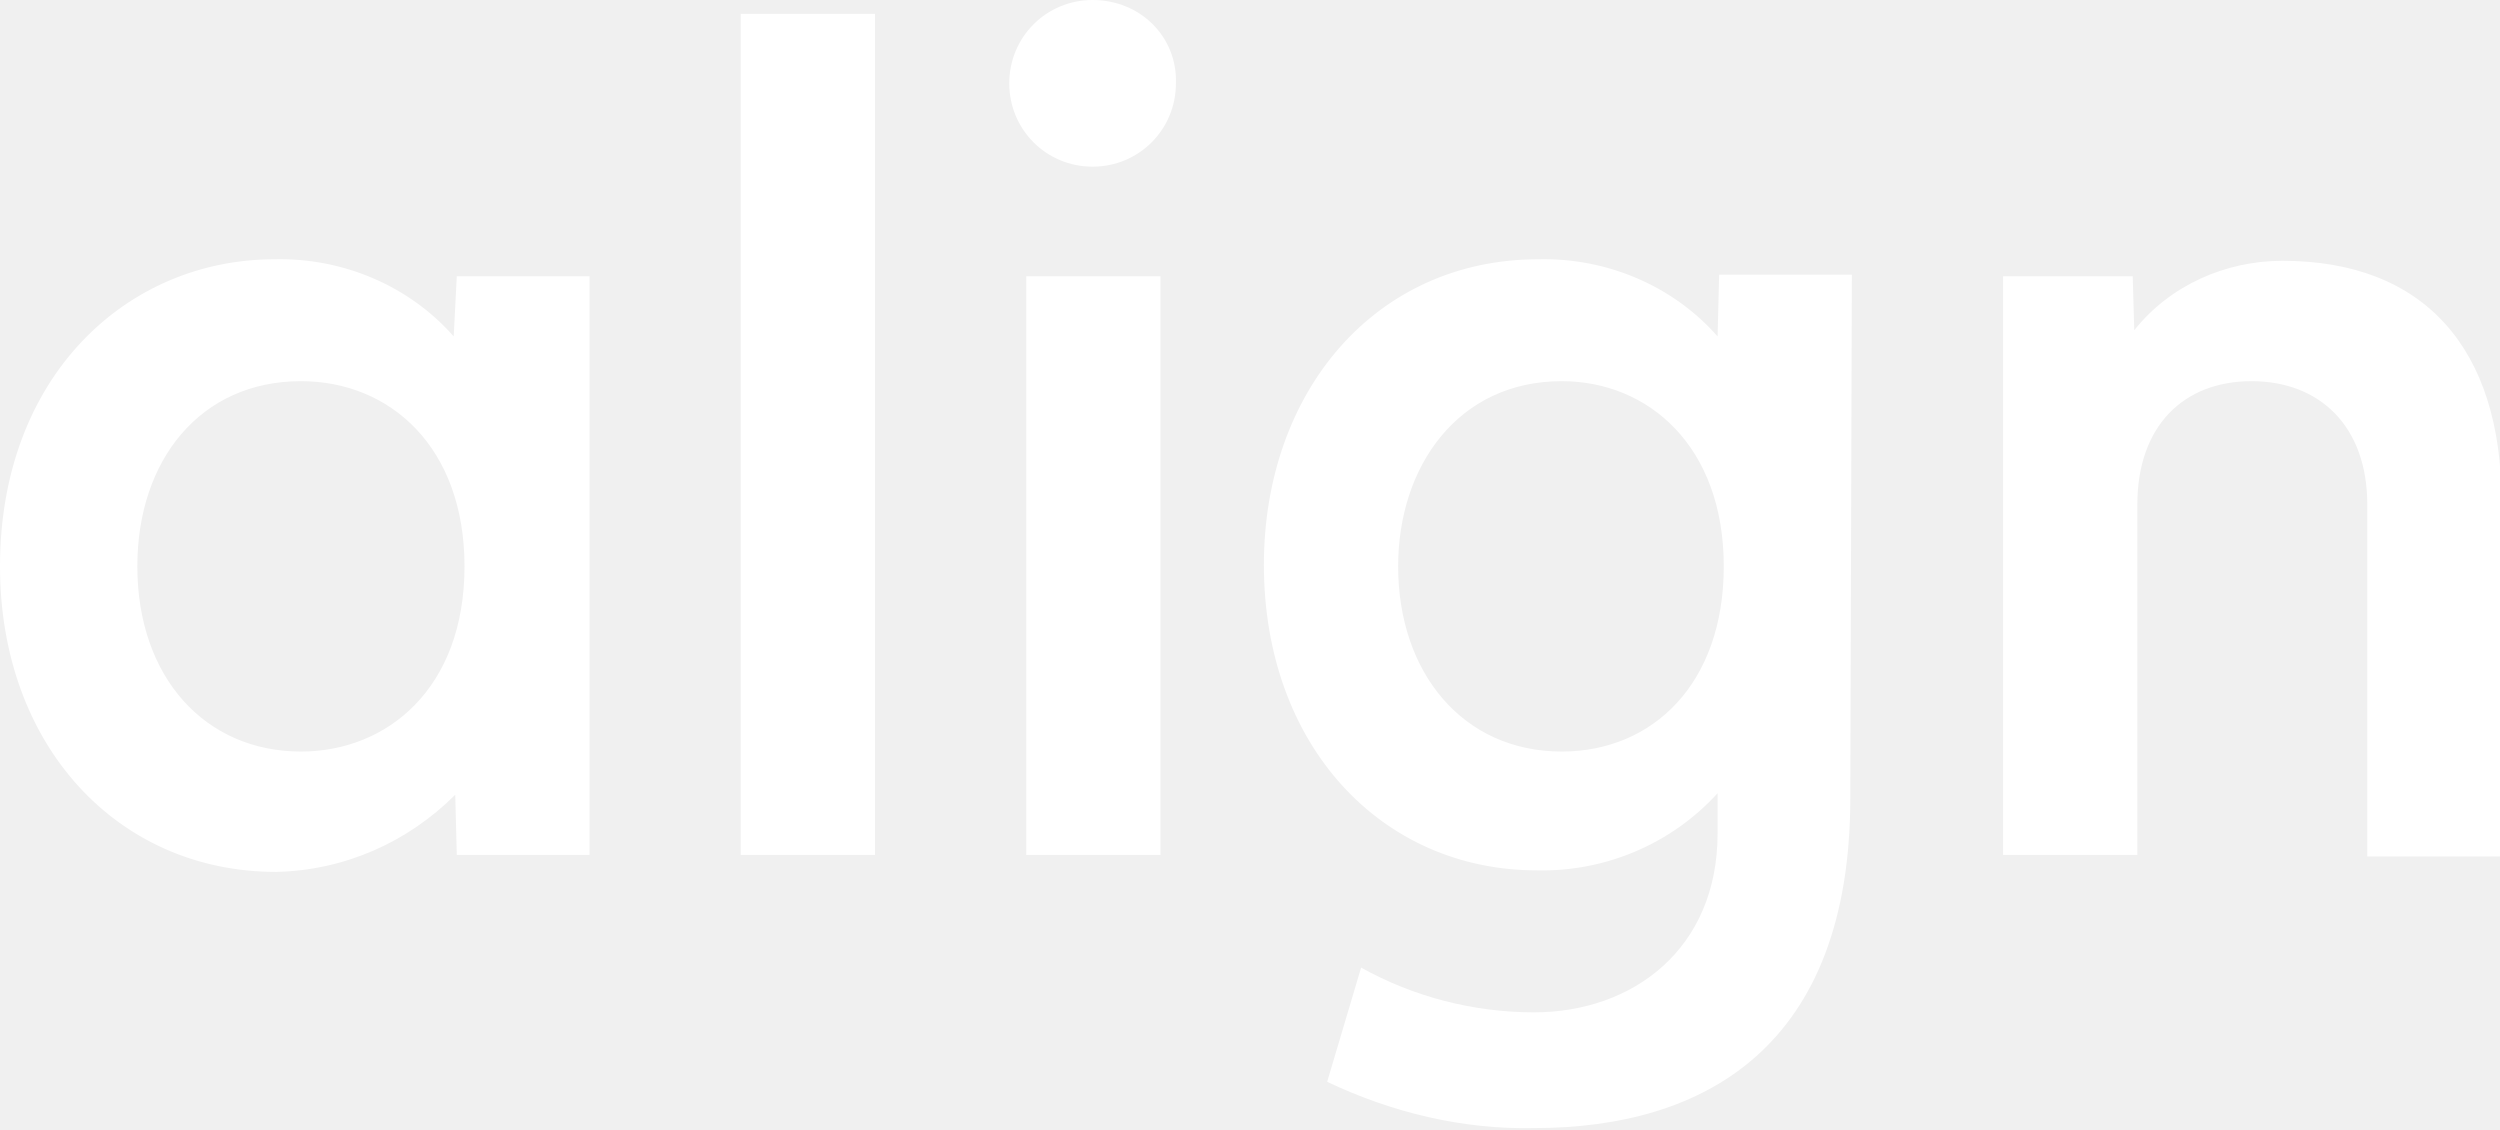
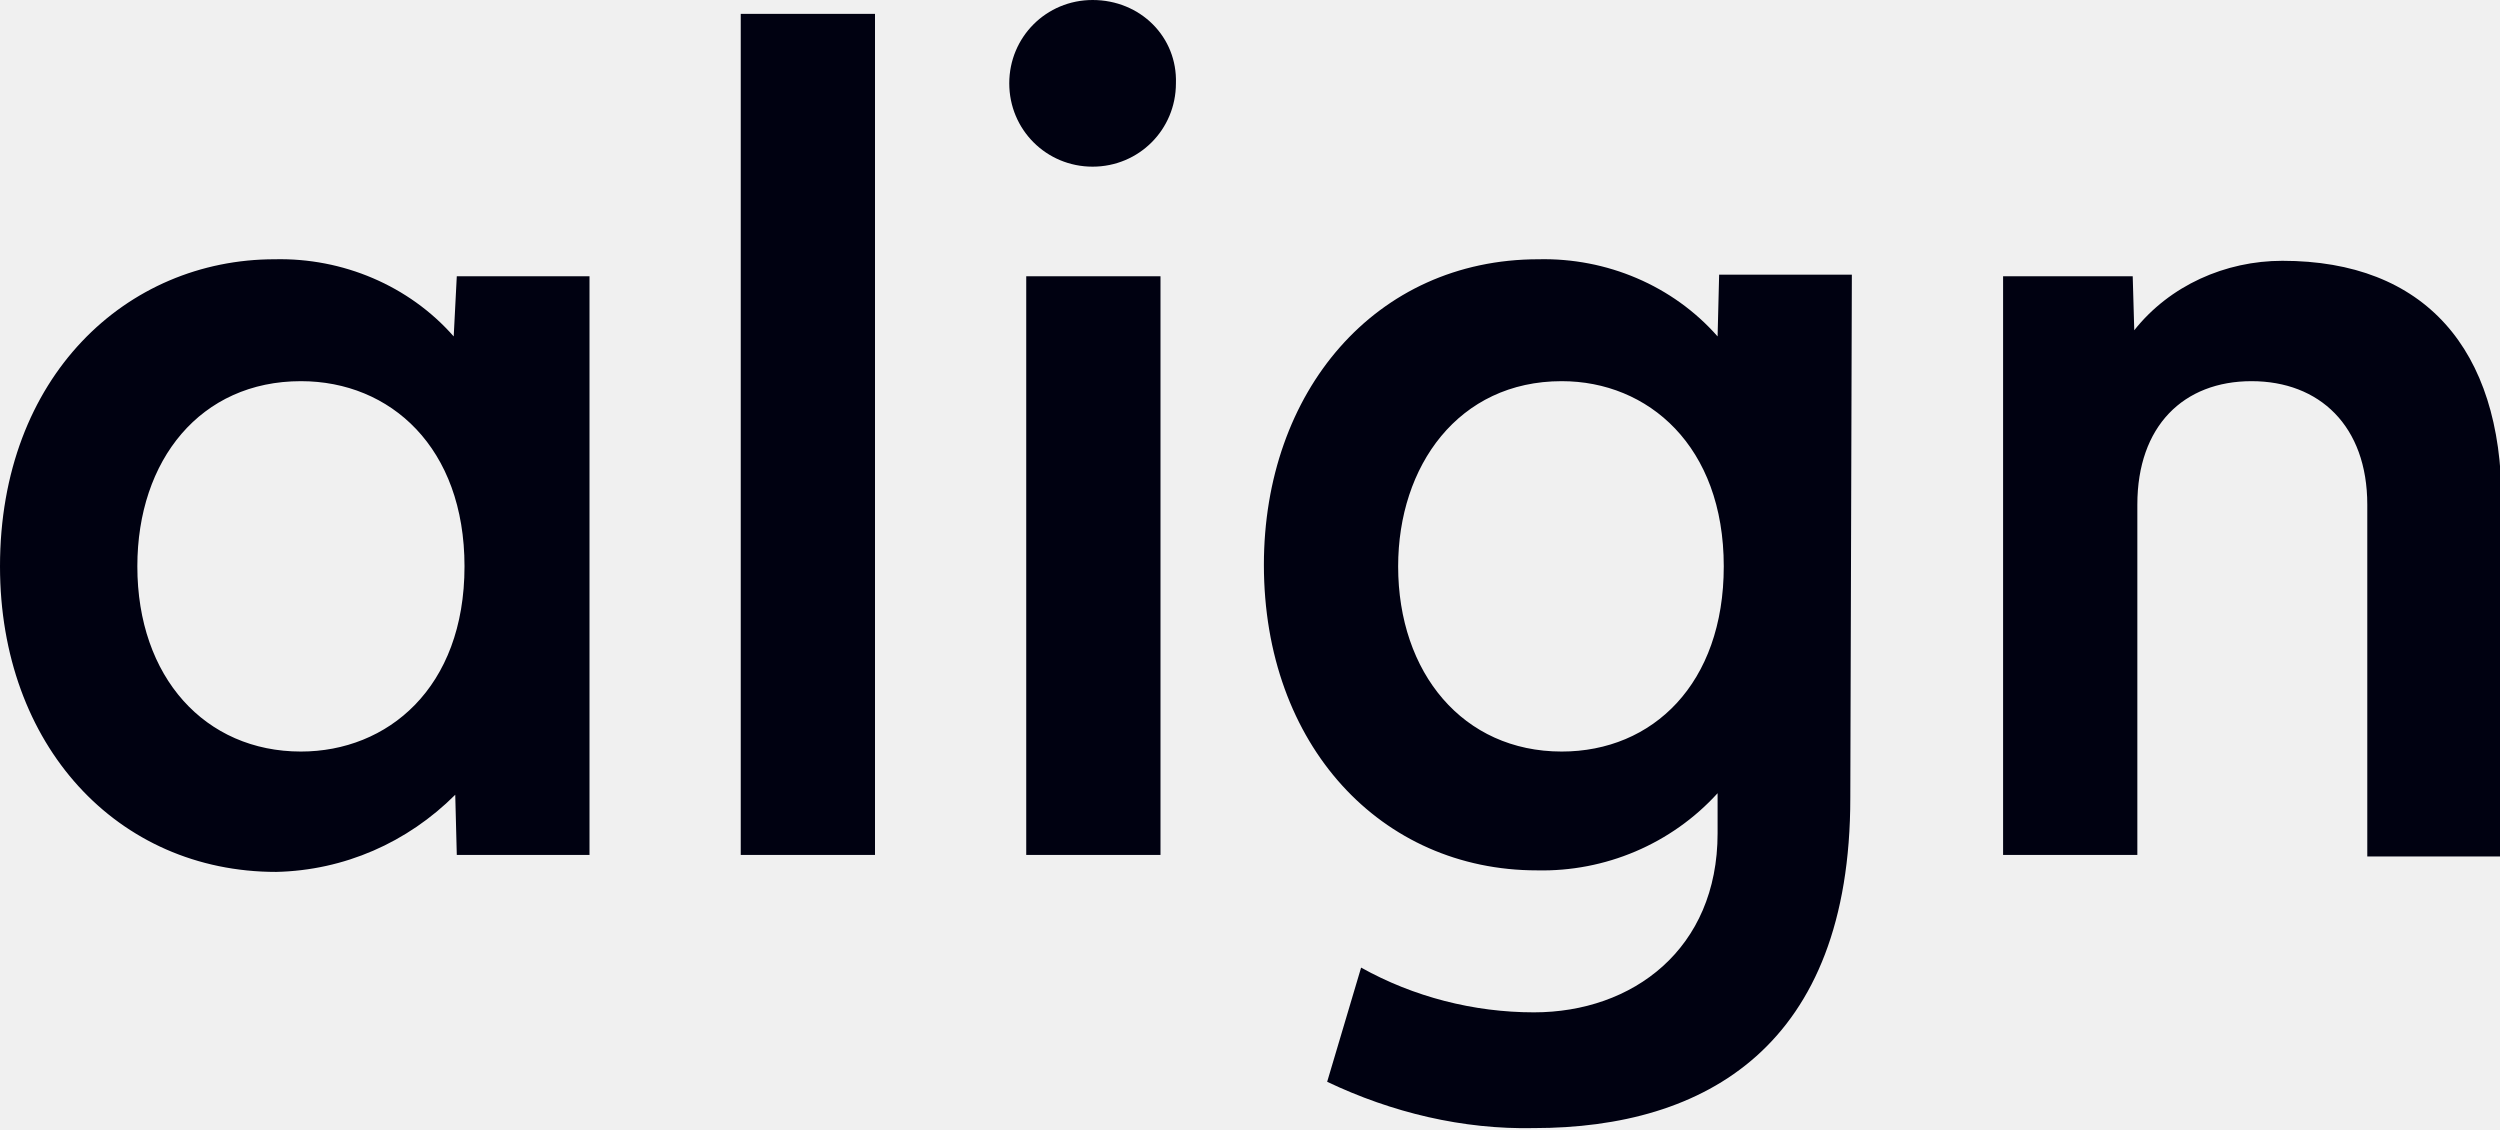
<svg xmlns="http://www.w3.org/2000/svg" version="1.1" id="Layer_1" x="0px" y="0px" viewBox="0 0 162 73.2" style="enable-background:new 0 0 162 73.2;" xml:space="preserve">
  <style type="text/css">
- 	.st0{fill:#FFFFFF;}
+ 	.st0{fill:#000111;}
</style>
-   <path class="st0" d="M70.8,0c-3,0-5.4,2.4-5.4,5.4s2.4,5.4,5.4,5.4c3,0,5.4-2.4,5.4-5.4c0,0,0,0,0,0C76.3,2.4,73.9,0,70.8,0  C70.9,0,70.8,0,70.8,0" />
-   <path class="st0" d="M129.8,17.9h8.4l0.1,3.5c2.3-2.9,5.9-4.5,9.6-4.5c9.2,0,14.2,5.7,14.2,15.6v23h-8.7V32.7c0-5.1-3.1-8-7.5-8  s-7.4,2.9-7.4,8v22.7h-8.7V17.9z M56.7,55.4H48V0.9h8.7L56.7,55.4z M75.2,55.4h-8.7V17.9h8.7V55.4z M29.6,17.9h8.6v37.5h-8.6  l-0.1-3.9c-3.1,3.1-7.2,4.9-11.6,5C7.6,56.5,0,48.3,0,36.7c0-12.3,8.2-19.9,17.8-19.9c4.4-0.1,8.7,1.7,11.6,5L29.6,17.9z M8.9,36.7  c0,7.2,4.4,12,10.6,12c5.6,0,10.6-4.1,10.6-12c0-7.7-4.8-12-10.6-12C13,24.7,8.9,29.8,8.9,36.7 M111.7,36.7c0-7.8-4.9-12-10.5-12  c-6.7,0-10.6,5.5-10.6,12c0,6.9,4.2,12,10.6,12C107.1,48.7,111.7,44.3,111.7,36.7 M119.9,51.7c0,16.1-9.4,21.4-20.5,21.4  c-4.6,0.1-9.2-1-13.4-3l2.2-7.4c3.4,1.9,7.3,2.9,11.2,2.9c6.4,0,11.9-4.1,11.9-11.6v-2.6c-3,3.3-7.3,5.1-11.7,5  c-10.1,0-17.7-8.1-17.7-19.8c0-11.2,7.2-19.8,17.8-19.8c4.4-0.1,8.7,1.7,11.6,5l0.1-4h8.6L119.9,51.7z" />
+   <path class="st0" d="M70.8,0c-3,0-5.4,2.4-5.4,5.4s2.4,5.4,5.4,5.4s5.4-2.4,5.4-5.4l0,0C76.3,2.4,73.9,0,70.8,0  C70.9,0,70.8,0,70.8,0" />
+   <path class="st0" d="M129.8,17.9h8.4l0.1,3.5c2.3-2.9,5.9-4.5,9.6-4.5c9.2,0,14.2,5.7,14.2,15.6v23h-8.7V32.7c0-5.1-3.1-8-7.5-8  s-7.4,2.9-7.4,8v22.7h-8.7L129.8,17.9L129.8,17.9z M56.7,55.4H48V0.9h8.7V55.4z M75.2,55.4h-8.7V17.9h8.7V55.4z M29.6,17.9h8.6v37.5  h-8.6l-0.1-3.9c-3.1,3.1-7.2,4.9-11.6,5C7.6,56.5,0,48.3,0,36.7c0-12.3,8.2-19.9,17.8-19.9c4.4-0.1,8.7,1.7,11.6,5L29.6,17.9z   M8.9,36.7c0,7.2,4.4,12,10.6,12c5.6,0,10.6-4.1,10.6-12c0-7.7-4.8-12-10.6-12C13,24.7,8.9,29.8,8.9,36.7 M111.7,36.7  c0-7.8-4.9-12-10.5-12c-6.7,0-10.6,5.5-10.6,12c0,6.9,4.2,12,10.6,12C107.1,48.7,111.7,44.3,111.7,36.7 M119.9,51.7  c0,16.1-9.4,21.4-20.5,21.4c-4.6,0.1-9.2-1-13.4-3l2.2-7.4c3.4,1.9,7.3,2.9,11.2,2.9c6.4,0,11.9-4.1,11.9-11.6v-2.6  c-3,3.3-7.3,5.1-11.7,5c-10.1,0-17.7-8.1-17.7-19.8c0-11.2,7.2-19.8,17.8-19.8c4.4-0.1,8.7,1.7,11.6,5l0.1-4h8.6L119.9,51.7z" />
</svg>
